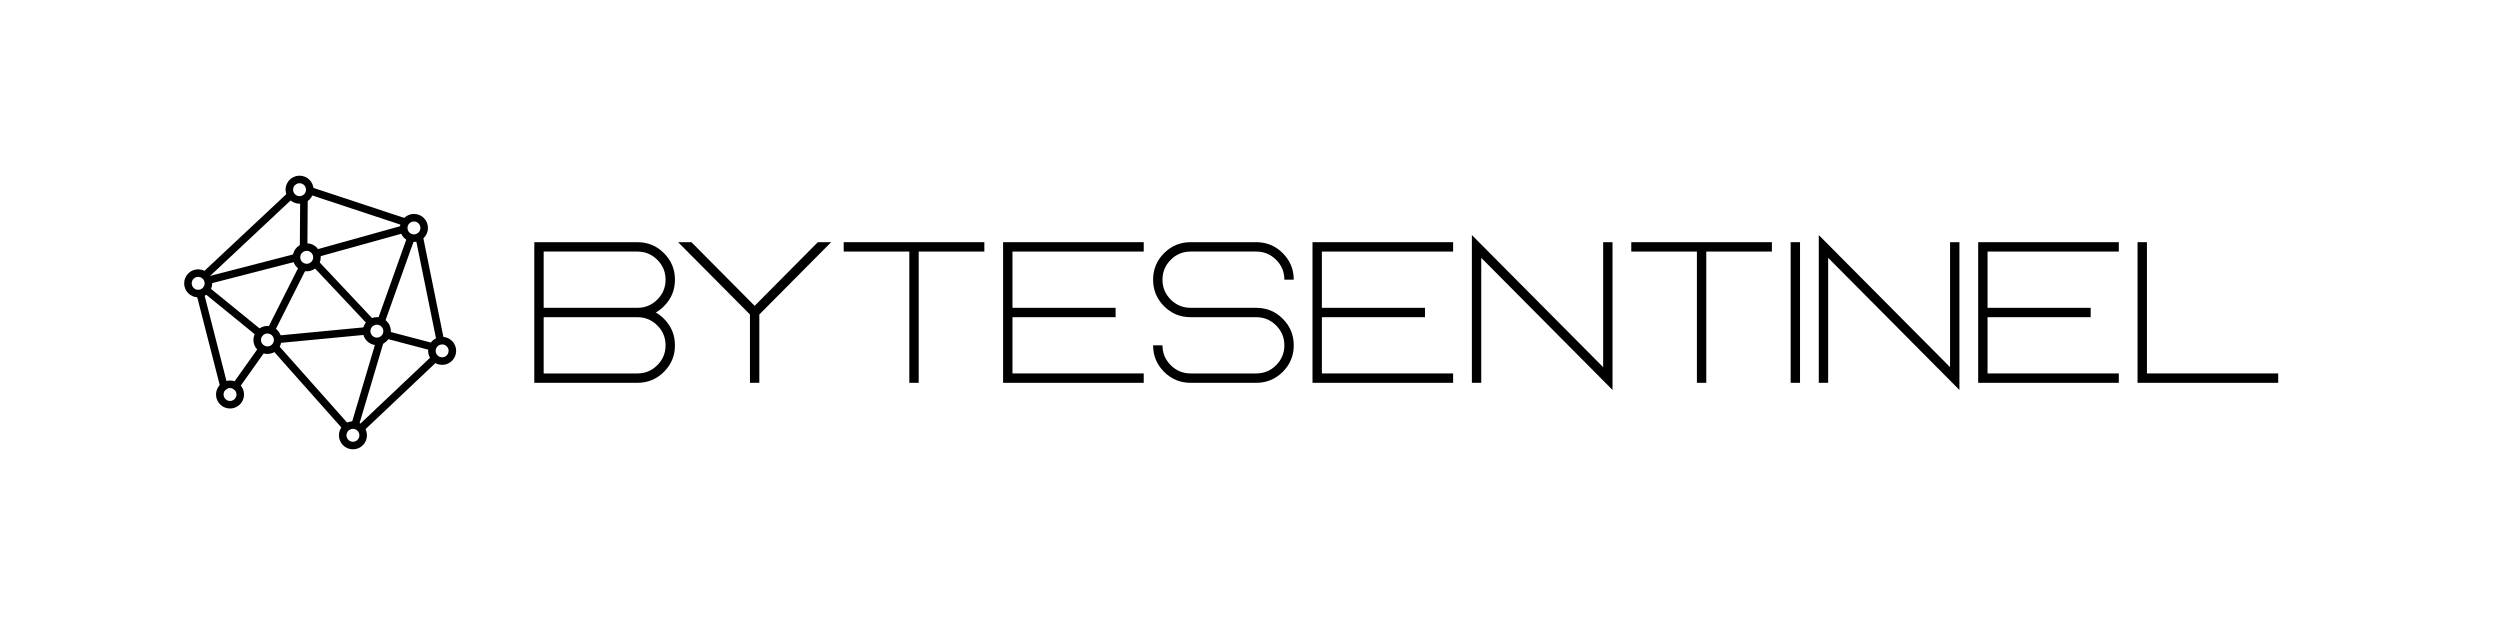
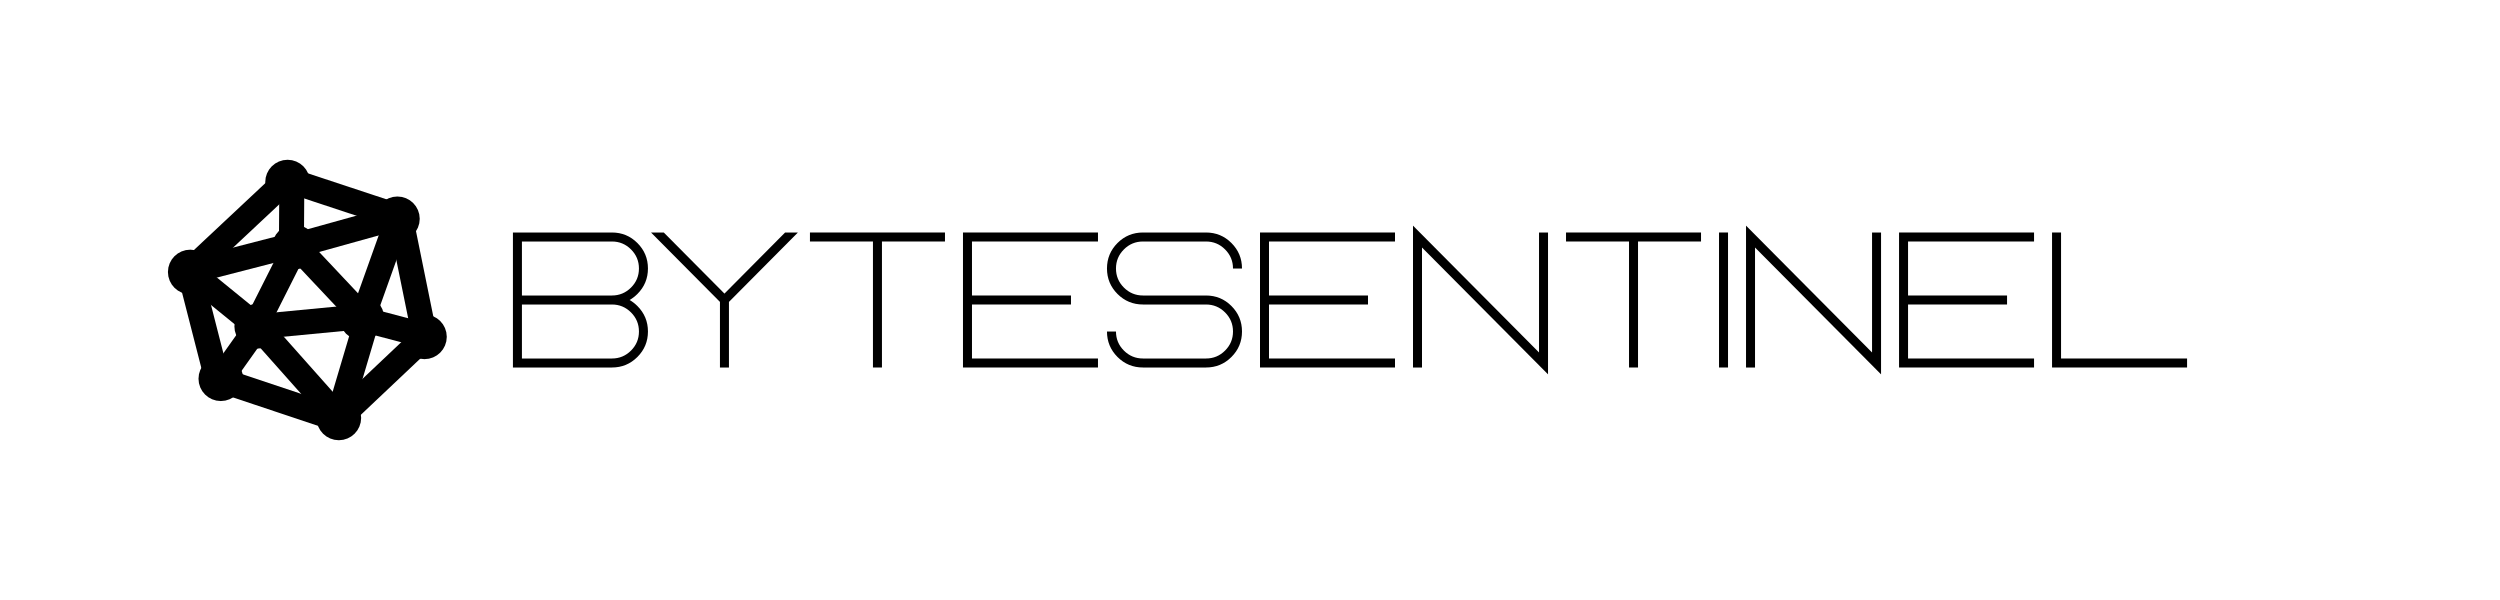
- <svg xmlns="http://www.w3.org/2000/svg" width="100%" height="100%" viewBox="0 0 96 24" version="1.1" xml:space="preserve" style="fill-rule:evenodd;clip-rule:evenodd;stroke-linecap:round;stroke-linejoin:round;stroke-miterlimit:1.5;">
+ <svg width="70%" height="70%" viewBox="0 0 100 24">
  <g>
-     <path d="M12.17,9.726L15.463,8.81" style="fill:none;stroke:black;stroke-width:0.29px;" />
-     <path d="M11.671,7.658L11.659,9.445" style="fill:none;stroke:black;stroke-width:0.29px;" />
-     <path d="M8.02,10.755L11.36,9.894" style="fill:none;stroke:black;stroke-width:0.29px;" />
-     <circle cx="10.269" cy="13.054" r="0.393" style="fill:none;stroke:black;stroke-width:0.29px;" />
-     <circle cx="11.778" cy="9.881" r="0.393" style="fill:none;stroke:black;stroke-width:0.29px;" />
-     <circle cx="14.472" cy="12.716" r="0.393" style="fill:none;stroke:black;stroke-width:0.29px;" />
-     <circle cx="15.896" cy="8.753" r="0.393" style="fill:none;stroke:black;stroke-width:0.29px;" />
-     <circle cx="16.978" cy="13.473" r="0.393" style="fill:none;stroke:black;stroke-width:0.29px;" />
-     <circle cx="13.553" cy="16.716" r="0.393" style="fill:none;stroke:black;stroke-width:0.29px;" />
-     <circle cx="8.833" cy="15.149" r="0.393" style="fill:none;stroke:black;stroke-width:0.29px;" />
-     <circle cx="7.61" cy="10.88" r="0.393" style="fill:none;stroke:black;stroke-width:0.29px;" />
-     <circle cx="11.503" cy="7.284" r="0.393" style="fill:none;stroke:black;stroke-width:0.29px;" />
-     <path d="M7.926,10.528L11.153,7.505" style="fill:none;stroke:black;stroke-width:0.29px;" />
-     <path d="M15.535,8.525L11.903,7.324" style="fill:none;stroke:black;stroke-width:0.29px;" />
-     <path d="M7.94,11.148L9.96,12.792" style="fill:none;stroke:black;stroke-width:0.29px;" />
-     <path d="M11.616,10.283C11.616,10.283 10.814,11.873 10.413,12.668" style="fill:none;stroke:black;stroke-width:0.29px;" />
-     <path d="M10.683,13.03L14.05,12.708" style="fill:none;stroke:black;stroke-width:0.29px;" />
-     <path d="M12.129,10.133L14.248,12.384" style="fill:none;stroke:black;stroke-width:0.29px;" />
-     <path d="M15.768,9.166L14.64,12.326" style="fill:none;stroke:black;stroke-width:0.29px;" />
-     <path d="M14.854,12.859L16.564,13.309" style="fill:none;stroke:black;stroke-width:0.29px;" />
-     <path d="M16.1,9.102L16.907,13.075" style="fill:none;stroke:black;stroke-width:0.29px;" />
-     <path d="M7.69,11.284L8.6,14.836" style="fill:none;stroke:black;stroke-width:0.29px;" />
-     <path d="M9.056,14.824L10.066,13.402" style="fill:none;stroke:black;stroke-width:0.29px;" />
-     <path d="M10.575,13.347L13.274,16.384" style="fill:none;stroke:black;stroke-width:0.29px;" />
-     <path d="M14.583,13.127L13.639,16.305" style="fill:none;stroke:black;stroke-width:0.29px;" />
-     <path d="M13.875,16.432L16.674,13.786" style="fill:none;stroke:black;stroke-width:0.29px;" />
-     <path d="M9.181,15.323L13.118,16.64" />
-     <path d="M24.477,14.34C24.775,14.34 25.029,14.235 25.241,14.023C25.452,13.812 25.558,13.558 25.558,13.26C25.558,12.962 25.452,12.708 25.241,12.497C25.029,12.286 24.775,12.18 24.477,12.18L20.877,12.18L20.877,14.34L24.477,14.34ZM24.477,9.66L20.877,9.66L20.877,11.82L24.477,11.82C24.775,11.82 25.029,11.714 25.241,11.503C25.452,11.292 25.558,11.038 25.558,10.74C25.558,10.442 25.452,10.188 25.241,9.977C25.029,9.765 24.775,9.66 24.477,9.66ZM24.477,9.3C24.876,9.3 25.215,9.44 25.496,9.721C25.777,10.002 25.918,10.341 25.918,10.74C25.918,11.138 25.777,11.478 25.496,11.759C25.398,11.857 25.293,11.938 25.183,12C25.293,12.062 25.398,12.143 25.496,12.241C25.777,12.522 25.918,12.862 25.918,13.26C25.918,13.659 25.777,13.998 25.496,14.279C25.215,14.56 24.876,14.7 24.477,14.7L20.517,14.7L20.517,9.3L24.477,9.3Z" />
-     <path d="M29.158,12.076L29.158,14.7L28.798,14.7L28.798,12.076L26.04,9.3L26.551,9.3L28.978,11.744L31.404,9.3L31.916,9.3L29.158,12.076Z" />
-     <path d="M37.799,9.3L37.799,9.66L35.278,9.66L35.278,14.7L34.918,14.7L34.918,9.66L32.398,9.66L32.398,9.3L37.799,9.3Z" />
-     <path d="M43.919,9.3L43.919,9.66L38.879,9.66L38.879,11.82L42.839,11.82L42.839,12.18L38.879,12.18L38.879,14.34L43.919,14.34L43.919,14.7L38.519,14.7L38.519,9.3L43.919,9.3Z" />
-     <path d="M48.239,9.3C48.638,9.3 48.978,9.44 49.258,9.721C49.539,10.002 49.68,10.341 49.68,10.74L49.32,10.74C49.32,10.442 49.214,10.188 49.003,9.977C48.792,9.765 48.537,9.66 48.239,9.66L45.719,9.66C45.422,9.66 45.167,9.765 44.956,9.977C44.745,10.188 44.639,10.442 44.639,10.74C44.639,11.038 44.745,11.292 44.956,11.503C45.167,11.714 45.422,11.82 45.719,11.82L48.239,11.82C48.638,11.82 48.978,11.96 49.258,12.241C49.539,12.522 49.68,12.862 49.68,13.26C49.68,13.659 49.539,13.998 49.258,14.279C48.978,14.56 48.638,14.7 48.239,14.7L45.719,14.7C45.321,14.7 44.981,14.56 44.7,14.279C44.42,13.998 44.279,13.659 44.279,13.26L44.639,13.26C44.639,13.558 44.745,13.812 44.956,14.023C45.167,14.235 45.422,14.34 45.719,14.34L48.239,14.34C48.537,14.34 48.792,14.235 49.003,14.023C49.214,13.812 49.32,13.558 49.32,13.26C49.32,12.962 49.214,12.708 49.003,12.497C48.792,12.286 48.537,12.18 48.239,12.18L45.719,12.18C45.321,12.18 44.981,12.04 44.7,11.759C44.42,11.478 44.279,11.138 44.279,10.74C44.279,10.341 44.42,10.002 44.7,9.721C44.981,9.44 45.321,9.3 45.719,9.3L48.239,9.3Z" />
-     <path d="M55.8,9.3L55.8,9.66L50.76,9.66L50.76,11.82L54.72,11.82L54.72,12.18L50.76,12.18L50.76,14.34L55.8,14.34L55.8,14.7L50.4,14.7L50.4,9.3L55.8,9.3Z" />
-     <path d="M56.88,9.901L56.88,14.7L56.52,14.7L56.52,9.026L61.561,14.099L61.561,9.3L61.921,9.3L61.921,14.974L56.88,9.901Z" />
-     <path d="M68.041,9.3L68.041,9.66L65.521,9.66L65.521,14.7L65.161,14.7L65.161,9.66L62.641,9.66L62.641,9.3L68.041,9.3Z" />
-     <rect x="68.761" y="9.3" width="0.36" height="5.4" />
-     <path d="M70.201,9.901L70.201,14.7L69.841,14.7L69.841,9.026L74.882,14.099L74.882,9.3L75.242,9.3L75.242,14.974L70.201,9.901Z" />
-     <path d="M81.362,9.3L81.362,9.66L76.322,9.66L76.322,11.82L80.282,11.82L80.282,12.18L76.322,12.18L76.322,14.34L81.362,14.34L81.362,14.7L75.962,14.7L75.962,9.3L81.362,9.3Z" />
-     <path d="M82.442,14.34L87.483,14.34L87.483,14.7L82.082,14.7L82.082,9.3L82.442,9.3L82.442,14.34Z" />
+     <path d="M12.17,9.726L15.463,8.81" stroke="currentColor" strokeWidth="0.29" />
+     <path d="M11.671,7.658L11.659,9.445" stroke="currentColor" strokeWidth="0.29" />
+     <path d="M8.02,10.755L11.36,9.894" stroke="currentColor" strokeWidth="0.29" />
+     <circle cx="10.269" cy="13.054" r="0.393" stroke="currentColor" strokeWidth="0.29" />
+     <circle cx="11.778" cy="9.881" r="0.393" stroke="currentColor" strokeWidth="0.29" />
+     <circle cx="14.472" cy="12.716" r="0.393" stroke="currentColor" strokeWidth="0.29" />
+     <circle cx="15.896" cy="8.753" r="0.393" stroke="currentColor" strokeWidth="0.29" />
+     <circle cx="16.978" cy="13.473" r="0.393" stroke="currentColor" strokeWidth="0.29" />
+     <circle cx="13.553" cy="16.716" r="0.393" stroke="currentColor" strokeWidth="0.29" />
+     <circle cx="8.833" cy="15.149" r="0.393" stroke="currentColor" strokeWidth="0.29" />
+     <circle cx="7.61" cy="10.88" r="0.393" stroke="currentColor" strokeWidth="0.29" />
+     <circle cx="11.503" cy="7.284" r="0.393" stroke="currentColor" strokeWidth="0.29" />
+     <path d="M7.926,10.528L11.153,7.505" stroke="currentColor" strokeWidth="0.29" />
+     <path d="M15.535,8.525L11.903,7.324" stroke="currentColor" strokeWidth="0.29" />
+     <path d="M7.94,11.148L9.96,12.792" stroke="currentColor" strokeWidth="0.29" />
+     <path d="M11.616,10.283C11.616,10.283 10.814,11.873 10.413,12.668" stroke="currentColor" strokeWidth="0.29" />
+     <path d="M10.683,13.03L14.05,12.708" stroke="currentColor" strokeWidth="0.29" />
+     <path d="M12.129,10.133L14.248,12.384" stroke="currentColor" strokeWidth="0.29" />
+     <path d="M15.768,9.166L14.64,12.326" stroke="currentColor" strokeWidth="0.29" />
+     <path d="M14.854,12.859L16.564,13.309" stroke="currentColor" strokeWidth="0.29" />
+     <path d="M16.1,9.102L16.907,13.075" stroke="currentColor" strokeWidth="0.29" />
+     <path d="M7.69,11.284L8.6,14.836" stroke="currentColor" strokeWidth="0.29" />
+     <path d="M9.056,14.824L10.066,13.402" stroke="currentColor" strokeWidth="0.29" />
+     <path d="M10.575,13.347L13.274,16.384" stroke="currentColor" strokeWidth="0.29" />
+     <path d="M14.583,13.127L13.639,16.305" stroke="currentColor" strokeWidth="0.29" />
+     <path d="M13.875,16.432L16.674,13.786" stroke="currentColor" strokeWidth="0.29" />
+     <path d="M9.181,15.323L13.118,16.64" stroke="currentColor" strokeWidth="0.29" />
+     <path fill="currentColor" d="M24.477,14.34C24.775,14.34 25.029,14.235 25.241,14.023C25.452,13.812 25.558,13.558 25.558,13.26C25.558,12.962 25.452,12.708 25.241,12.497C25.029,12.286 24.775,12.18 24.477,12.18L20.877,12.18L20.877,14.34L24.477,14.34ZM24.477,9.66L20.877,9.66L20.877,11.82L24.477,11.82C24.775,11.82 25.029,11.714 25.241,11.503C25.452,11.292 25.558,11.038 25.558,10.74C25.558,10.442 25.452,10.188 25.241,9.977C25.029,9.765 24.775,9.66 24.477,9.66ZM24.477,9.3C24.876,9.3 25.215,9.44 25.496,9.721C25.777,10.002 25.918,10.341 25.918,10.74C25.918,11.138 25.777,11.478 25.496,11.759C25.398,11.857 25.293,11.938 25.183,12C25.293,12.062 25.398,12.143 25.496,12.241C25.777,12.522 25.918,12.862 25.918,13.26C25.918,13.659 25.777,13.998 25.496,14.279C25.215,14.56 24.876,14.7 24.477,14.7L20.517,14.7L20.517,9.3L24.477,9.3Z" />
+     <path fill="currentColor" d="M29.158,12.076L29.158,14.7L28.798,14.7L28.798,12.076L26.04,9.3L26.551,9.3L28.978,11.744L31.404,9.3L31.916,9.3L29.158,12.076Z" />
+     <path fill="currentColor" d="M37.799,9.3L37.799,9.66L35.278,9.66L35.278,14.7L34.918,14.7L34.918,9.66L32.398,9.66L32.398,9.3L37.799,9.3Z" />
+     <path fill="currentColor" d="M43.919,9.3L43.919,9.66L38.879,9.66L38.879,11.82L42.839,11.82L42.839,12.18L38.879,12.18L38.879,14.34L43.919,14.34L43.919,14.7L38.519,14.7L38.519,9.3L43.919,9.3Z" />
+     <path fill="currentColor" d="M48.239,9.3C48.638,9.3 48.978,9.44 49.258,9.721C49.539,10.002 49.68,10.341 49.68,10.74L49.32,10.74C49.32,10.442 49.214,10.188 49.003,9.977C48.792,9.765 48.537,9.66 48.239,9.66L45.719,9.66C45.422,9.66 45.167,9.765 44.956,9.977C44.745,10.188 44.639,10.442 44.639,10.74C44.639,11.038 44.745,11.292 44.956,11.503C45.167,11.714 45.422,11.82 45.719,11.82L48.239,11.82C48.638,11.82 48.978,11.96 49.258,12.241C49.539,12.522 49.68,12.862 49.68,13.26C49.68,13.659 49.539,13.998 49.258,14.279C48.978,14.56 48.638,14.7 48.239,14.7L45.719,14.7C45.321,14.7 44.981,14.56 44.7,14.279C44.42,13.998 44.279,13.659 44.279,13.26L44.639,13.26C44.639,13.558 44.745,13.812 44.956,14.023C45.167,14.235 45.422,14.34 45.719,14.34L48.239,14.34C48.537,14.34 48.792,14.235 49.003,14.023C49.214,13.812 49.32,13.558 49.32,13.26C49.32,12.962 49.214,12.708 49.003,12.497C48.792,12.286 48.537,12.18 48.239,12.18L45.719,12.18C45.321,12.18 44.981,12.04 44.7,11.759C44.42,11.478 44.279,11.138 44.279,10.74C44.279,10.341 44.42,10.002 44.7,9.721C44.981,9.44 45.321,9.3 45.719,9.3L48.239,9.3Z" />
+     <path fill="currentColor" d="M55.8,9.3L55.8,9.66L50.76,9.66L50.76,11.82L54.72,11.82L54.72,12.18L50.76,12.18L50.76,14.34L55.8,14.34L55.8,14.7L50.4,14.7L50.4,9.3L55.8,9.3Z" />
+     <path fill="currentColor" d="M56.88,9.901L56.88,14.7L56.52,14.7L56.52,9.026L61.561,14.099L61.561,9.3L61.921,9.3L61.921,14.974L56.88,9.901Z" />
+     <path fill="currentColor" d="M68.041,9.3L68.041,9.66L65.521,9.66L65.521,14.7L65.161,14.7L65.161,9.66L62.641,9.66L62.641,9.3L68.041,9.3Z" />
+     <rect fill="currentColor" x="68.761" y="9.3" width="0.36" height="5.4" />
+     <path fill="currentColor" d="M70.201,9.901L70.201,14.7L69.841,14.7L69.841,9.026L74.882,14.099L74.882,9.3L75.242,9.3L75.242,14.974L70.201,9.901Z" />
+     <path fill="currentColor" d="M81.362,9.3L81.362,9.66L76.322,9.66L76.322,11.82L80.282,11.82L80.282,12.18L76.322,12.18L76.322,14.34L81.362,14.34L81.362,14.7L75.962,14.7L75.962,9.3L81.362,9.3Z" />
+     <path fill="currentColor" d="M82.442,14.34L87.483,14.34L87.483,14.7L82.082,14.7L82.082,9.3L82.442,9.3L82.442,14.34Z" />
  </g>
</svg>
